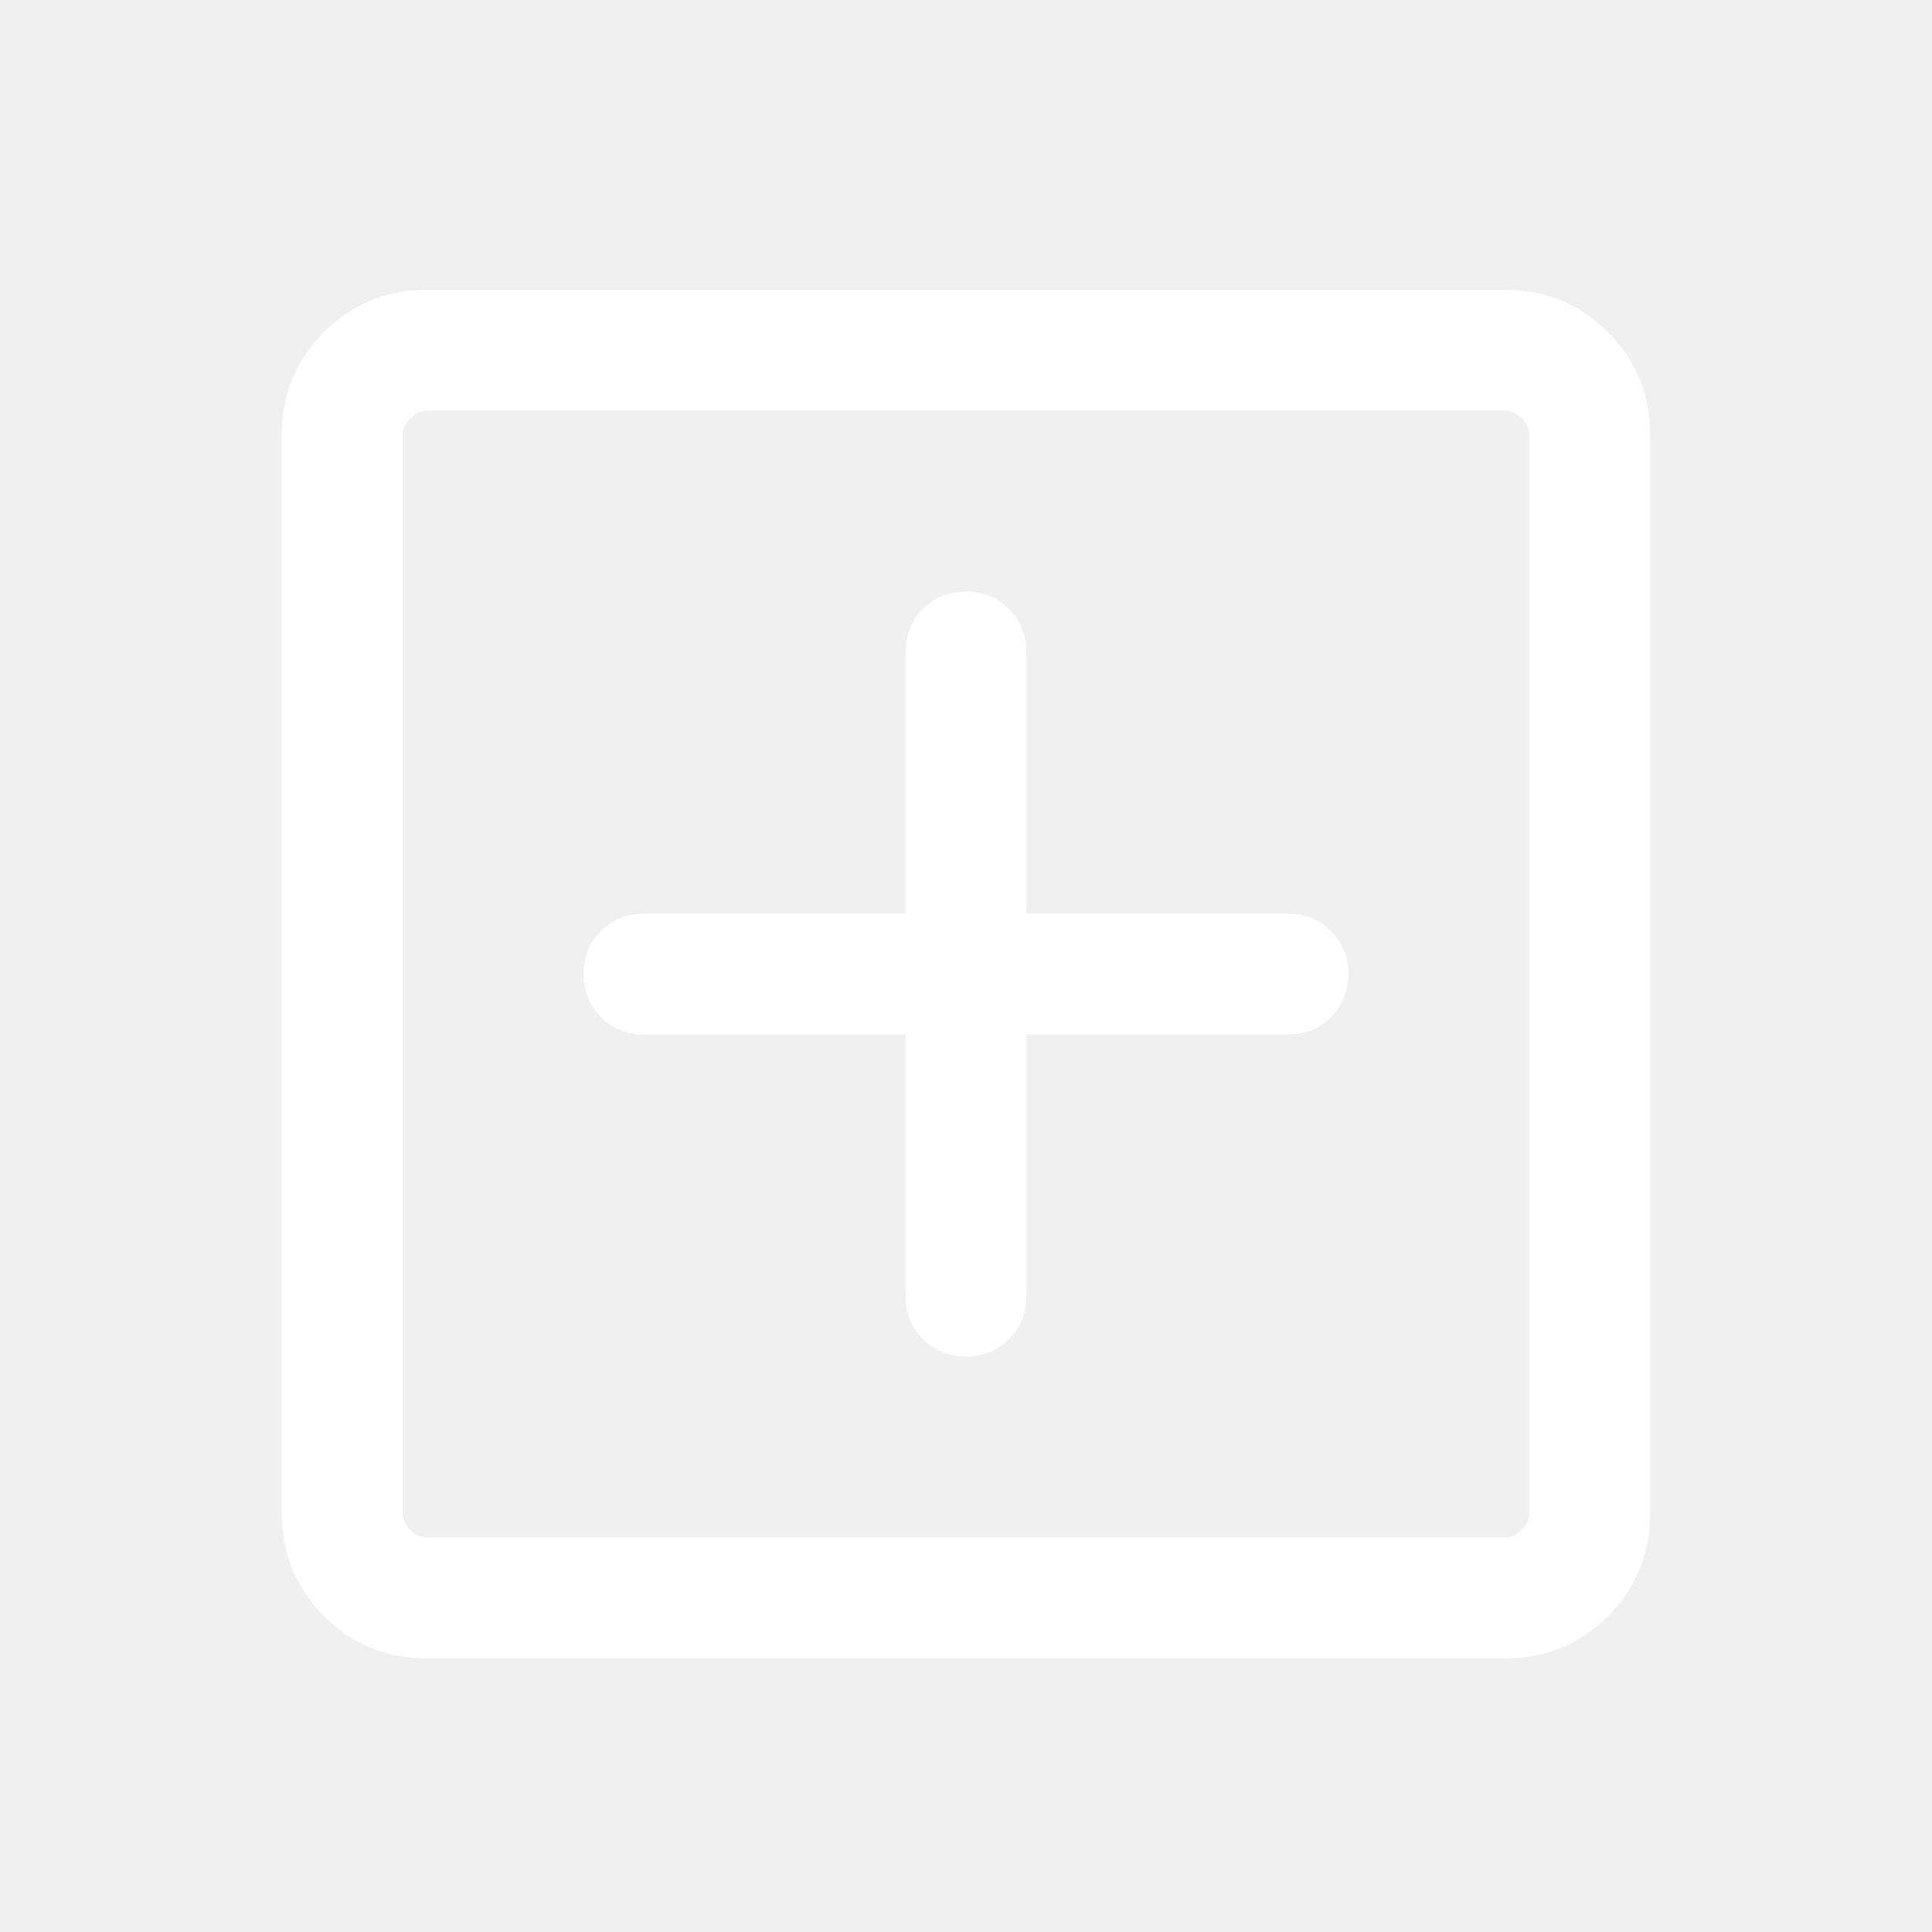
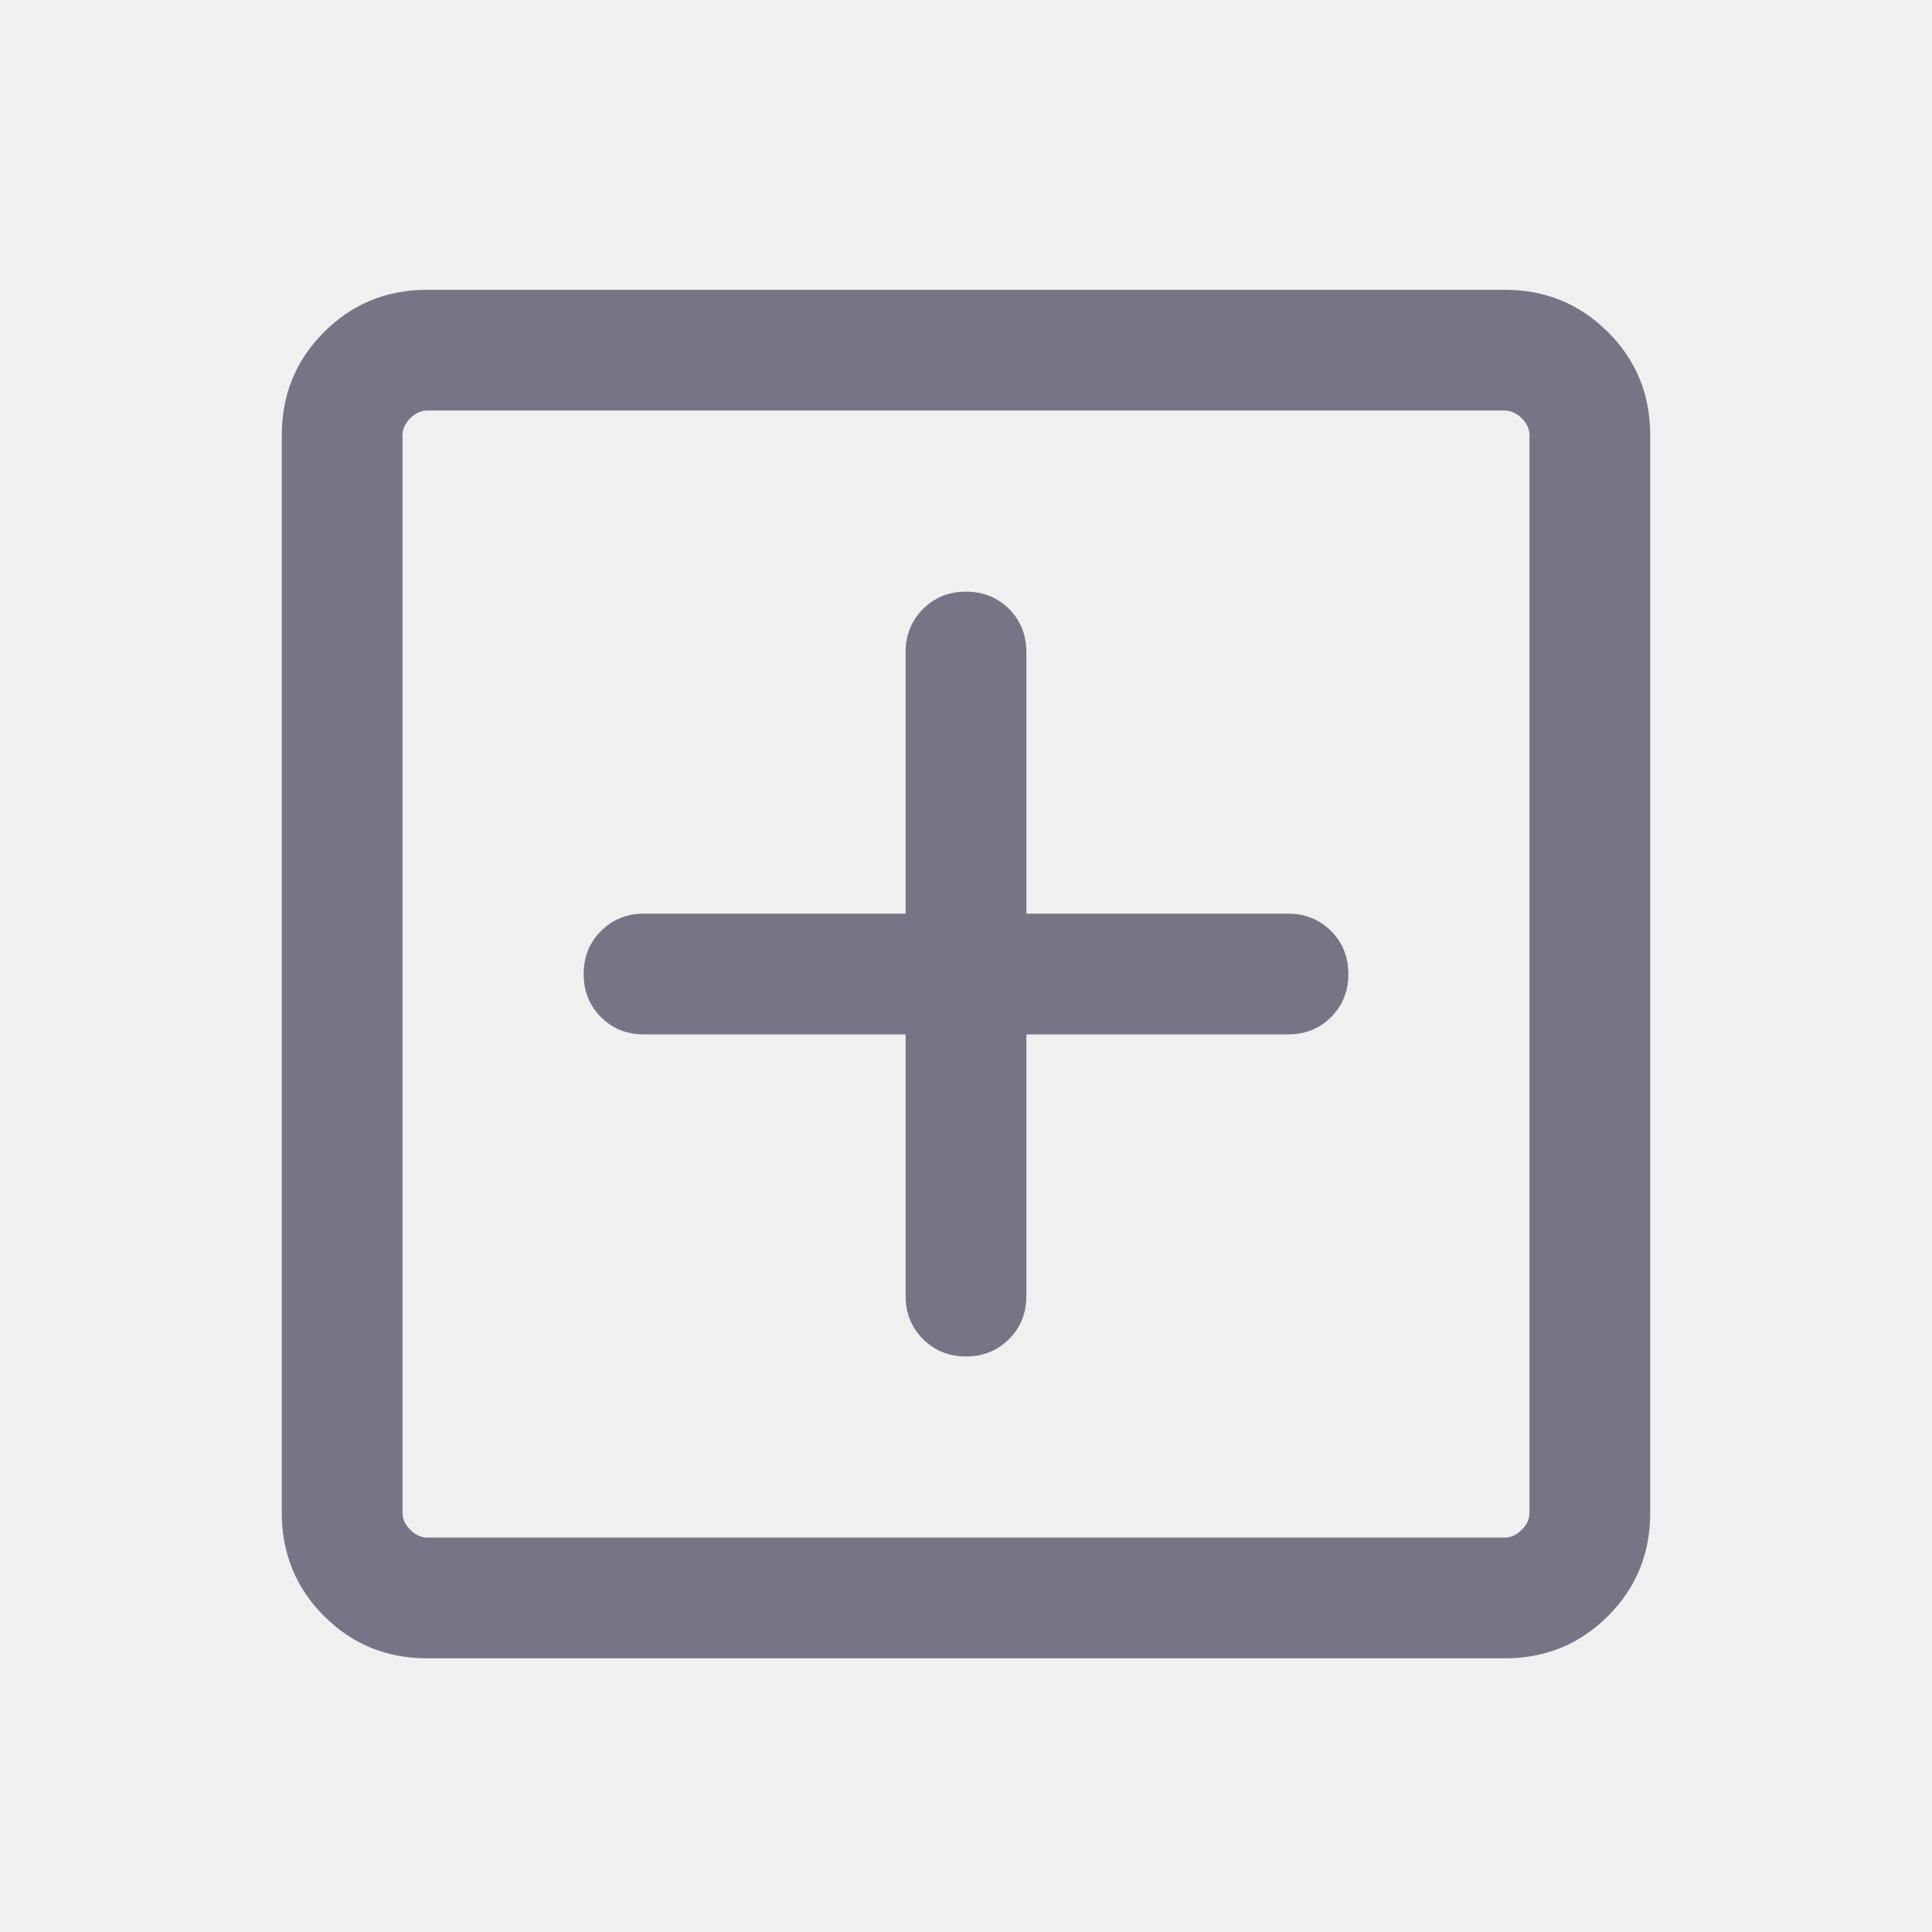
- <svg xmlns="http://www.w3.org/2000/svg" width="16" height="16" viewBox="0 0 16 16" fill="none">
-   <g id="add_box_FILL0_wght300_GRAD0_opsz24 1">
-     <path id="Vector" d="M7.5 8.567V10.734C7.5 10.876 7.548 10.994 7.643 11.09C7.739 11.186 7.858 11.234 8 11.234C8.142 11.234 8.26 11.186 8.356 11.09C8.452 10.994 8.5 10.876 8.5 10.734V8.567H10.666C10.808 8.567 10.927 8.519 11.023 8.423C11.118 8.328 11.166 8.209 11.166 8.067C11.166 7.925 11.118 7.806 11.023 7.711C10.927 7.615 10.808 7.567 10.666 7.567H8.5V5.4C8.5 5.258 8.452 5.14 8.356 5.044C8.26 4.948 8.142 4.9 8 4.9C7.858 4.9 7.739 4.948 7.643 5.044C7.548 5.14 7.5 5.258 7.5 5.4V7.567H5.333C5.191 7.567 5.072 7.615 4.977 7.711C4.881 7.806 4.833 7.925 4.833 8.067C4.833 8.209 4.881 8.328 4.977 8.423C5.072 8.519 5.191 8.567 5.333 8.567H7.5ZM3.538 13.734C3.201 13.734 2.916 13.617 2.683 13.384C2.45 13.15 2.333 12.865 2.333 12.529V3.606C2.333 3.269 2.45 2.984 2.683 2.75C2.916 2.517 3.201 2.4 3.538 2.4H12.461C12.798 2.4 13.083 2.517 13.316 2.75C13.55 2.984 13.666 3.269 13.666 3.606V12.529C13.666 12.865 13.55 13.15 13.316 13.384C13.083 13.617 12.798 13.734 12.461 13.734H3.538ZM3.538 12.734H12.461C12.512 12.734 12.559 12.712 12.602 12.67C12.645 12.627 12.666 12.58 12.666 12.529V3.606C12.666 3.554 12.645 3.507 12.602 3.464C12.559 3.422 12.512 3.4 12.461 3.4H3.538C3.487 3.4 3.44 3.422 3.397 3.464C3.354 3.507 3.333 3.554 3.333 3.606V12.529C3.333 12.58 3.354 12.627 3.397 12.67C3.44 12.712 3.487 12.734 3.538 12.734Z" fill="white" />
+ <svg xmlns="http://www.w3.org/2000/svg" width="20" height="20" viewBox="0 0 20 20" fill="none">
+   <g id="add_box_FILL0_wght300_GRAD0_opsz24 3">
+     <path id="Vector" d="M9.375 10.708V13.417C9.375 13.594 9.435 13.742 9.555 13.862C9.674 13.982 9.823 14.042 10 14.042C10.177 14.042 10.326 13.982 10.446 13.862C10.565 13.742 10.625 13.594 10.625 13.417V10.708H13.333C13.511 10.708 13.659 10.649 13.779 10.529C13.899 10.409 13.958 10.261 13.958 10.083C13.958 9.906 13.899 9.757 13.779 9.638C13.659 9.518 13.511 9.458 13.333 9.458H10.625V6.75C10.625 6.573 10.565 6.424 10.446 6.304C10.326 6.185 10.177 6.125 10 6.125C9.823 6.125 9.674 6.185 9.555 6.304C9.435 6.424 9.375 6.573 9.375 6.75V9.458H6.667C6.489 9.458 6.341 9.518 6.221 9.638C6.102 9.757 6.042 9.906 6.042 10.083C6.042 10.261 6.102 10.409 6.221 10.529C6.341 10.649 6.489 10.708 6.667 10.708H9.375ZM4.423 17.167C4.002 17.167 3.646 17.021 3.354 16.729C3.063 16.438 2.917 16.081 2.917 15.66V4.506C2.917 4.085 3.063 3.729 3.354 3.438C3.646 3.146 4.002 3 4.423 3H15.577C15.998 3 16.354 3.146 16.646 3.438C16.938 3.729 17.083 4.085 17.083 4.506V15.66C17.083 16.081 16.938 16.438 16.646 16.729C16.354 17.021 15.998 17.167 15.577 17.167H4.423ZM4.423 15.917H15.577C15.641 15.917 15.7 15.89 15.753 15.836C15.807 15.783 15.833 15.724 15.833 15.66V4.506C15.833 4.442 15.807 4.384 15.753 4.33C15.7 4.277 15.641 4.25 15.577 4.25H4.423C4.359 4.25 4.3 4.277 4.247 4.33C4.193 4.384 4.167 4.442 4.167 4.506V15.66C4.167 15.724 4.193 15.783 4.247 15.836C4.3 15.89 4.359 15.917 4.423 15.917Z" fill="#787486" />
  </g>
</svg>
